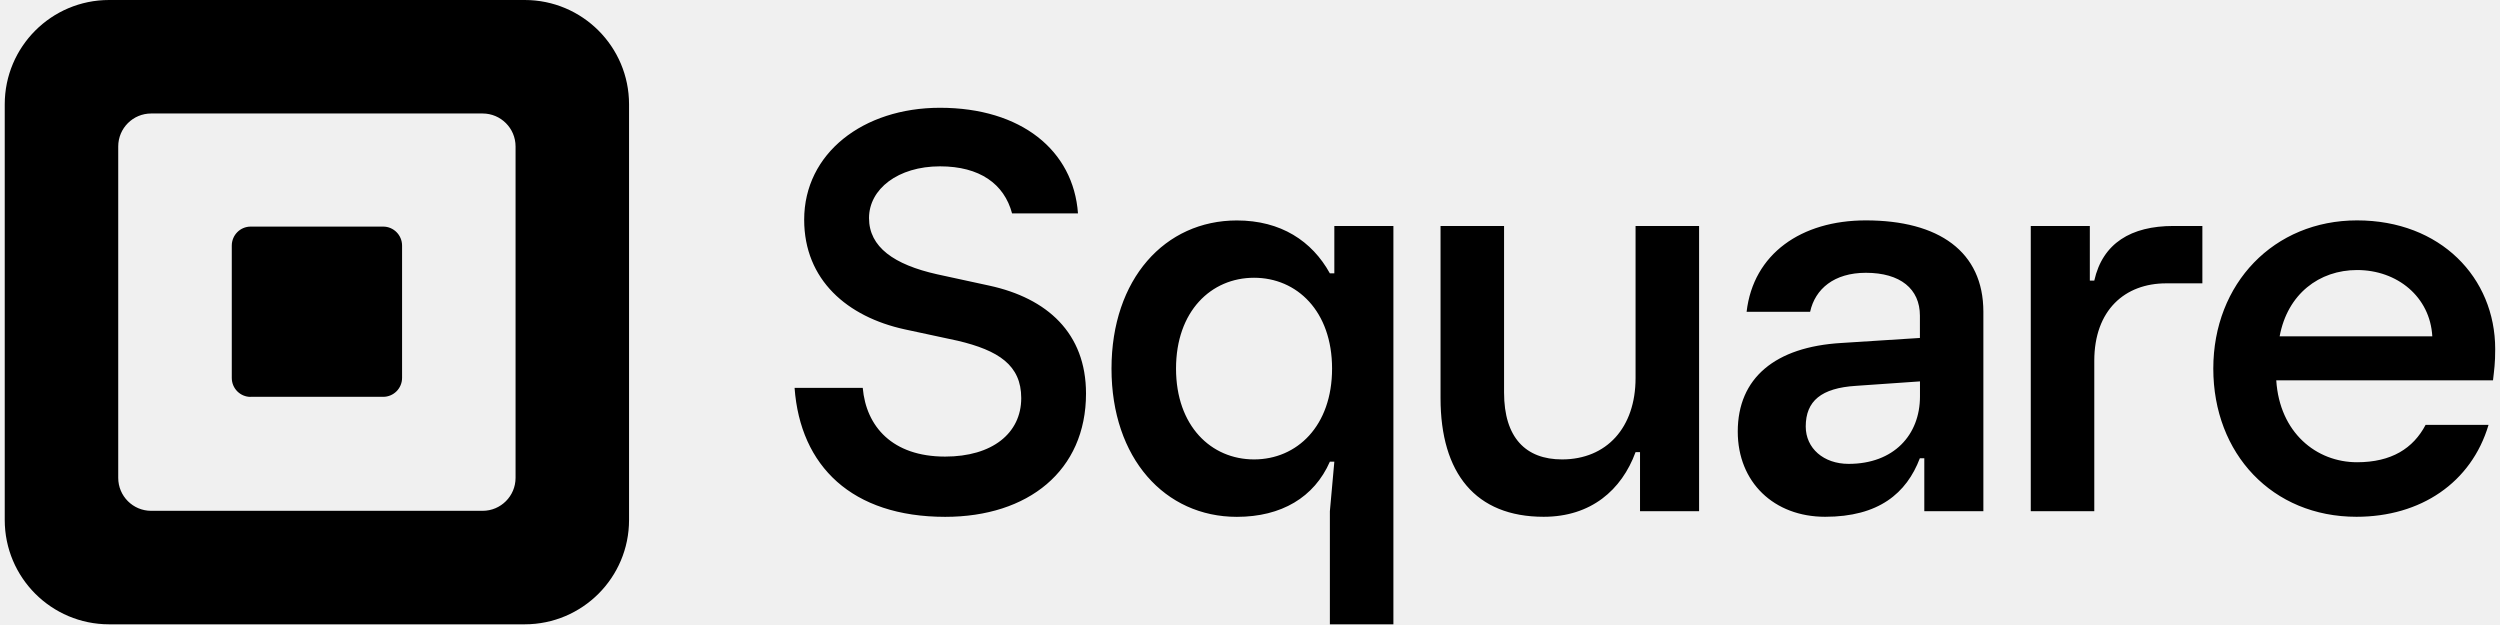
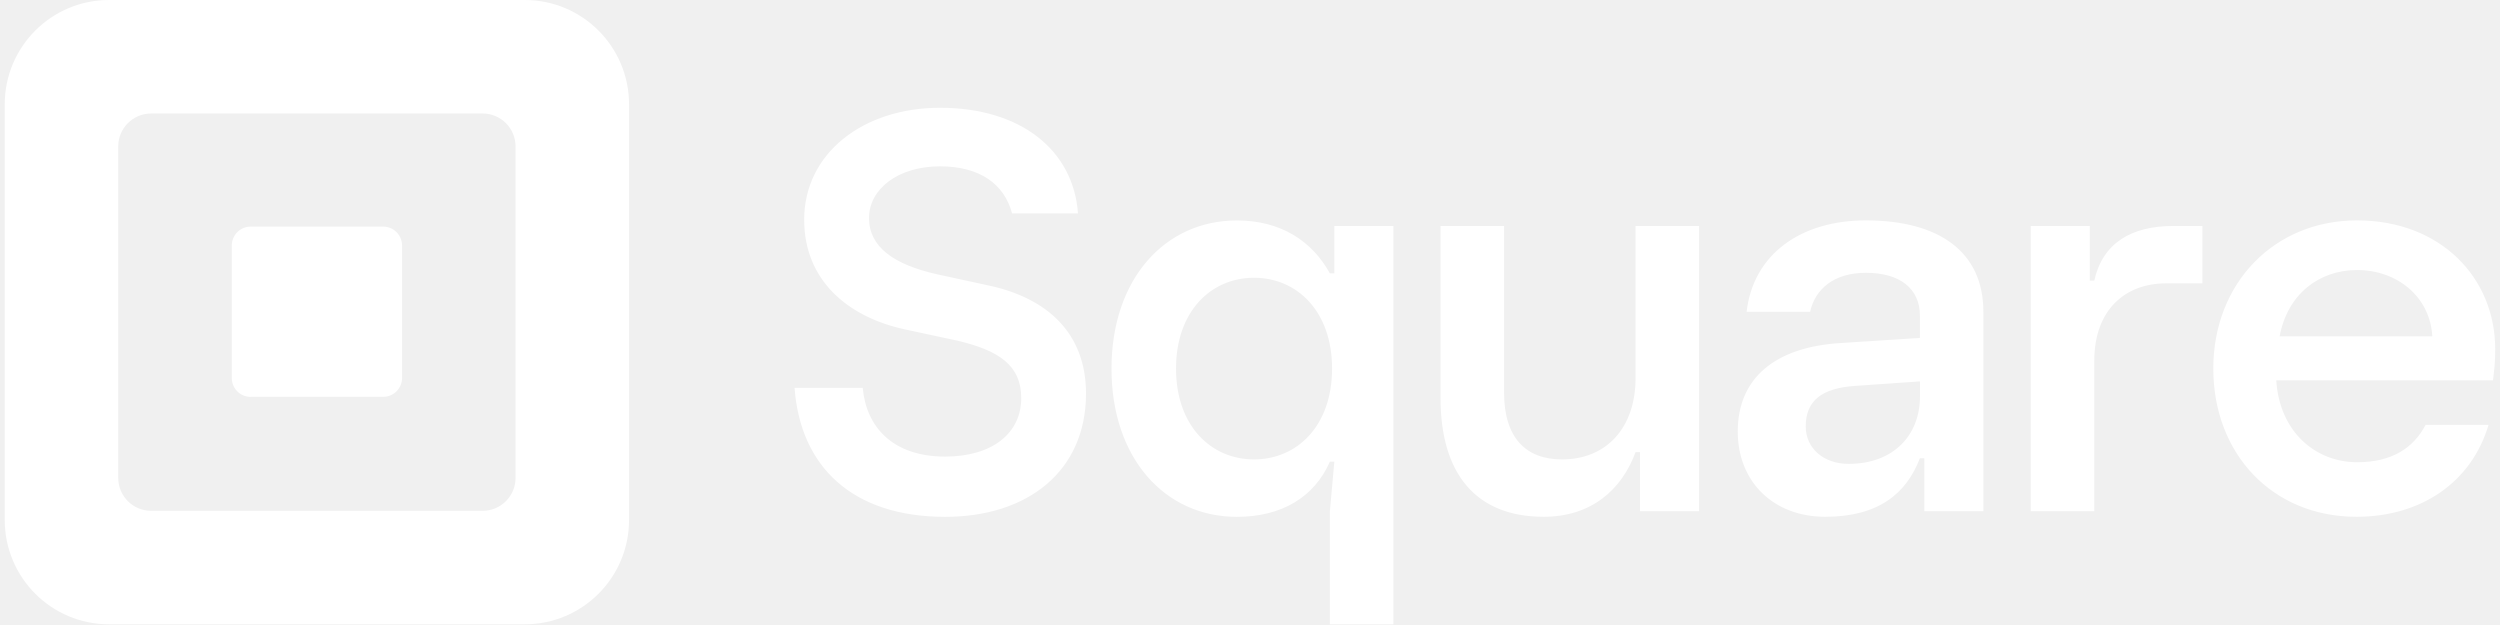
- <svg xmlns="http://www.w3.org/2000/svg" class="LogoLockup svelte-1qhoav6" aria-hidden="true" viewBox="0 0 3967.7 995.7" width="88" height="22">
-   <path d="M828.4,0H166.2C74.4,0,0,74.4,0,166.2v662.2c0,91.8,74.4,166.2,166.2,166.2h662.2     c91.8,0,166.2-74.4,166.2-166.2V166.2C994.6,74.4,920.2,0,828.4,0z M813.8,761.3c0,29-23.5,52.5-52.5,52.5h-528     c-29,0-52.5-23.5-52.5-52.5v-528c0-29,23.5-52.5,52.5-52.5h528c29,0,52.5,23.5,52.5,52.5V761.3z M391.8,632.3     c-16.7,0-30.1-13.5-30.1-30.2V391.3c0-16.7,13.4-30.3,30.1-30.3h211.1c16.6,0,30.1,13.5,30.1,30.3V602c0,16.7-13.5,30.2-30.1,30.2     H391.8z M1258.3,617.9h108.6c5.4,61.5,47.1,109.5,131.2,109.5c75.1,0,121.3-37.1,121.3-93.2c0-52.5-36.2-76-101.4-91.4l-84.2-18.1     c-91.4-19.9-160.2-78.7-160.2-174.7c0-105.9,94.1-178.3,216.3-178.3c129.4,0,212.7,67.9,219.9,168.3h-105     C1592.3,293,1553.3,265,1490,265c-67,0-113.1,36.2-113.1,82.4s39.8,74.2,108.6,89.6l83.3,18.1c91.4,19.9,153.8,75.1,153.8,171.9     c0,123.1-92.3,196.4-224.4,196.4C1349.7,823.3,1267.4,742.8,1258.3,617.9z M2111.1,994.6V814.5l7.1-79h-7.1     c-24.9,56.8-77.2,87.9-148.2,87.9c-114.5,0-199.7-93.2-199.7-236.1c0-142.9,85.2-236.1,199.7-236.1c70.1,0,119.8,32.8,148.2,84.3     h7.1V360h94.1v634.6H2111.1z M2114.6,587.2c0-91.4-55.9-144.7-124.3-144.7s-124.3,53.3-124.3,144.7c0,91.4,55.9,144.7,124.3,144.7     S2114.6,678.7,2114.6,587.2z M2287.4,634.3V360h101.2v265.4c0,71.9,34.6,106.5,92.3,106.5c71,0,117.2-50.6,117.2-129.6V360h101.2     v454.4h-94.1v-94.1h-7.1c-22.2,60.4-71,103-146.4,103C2343.3,823.3,2287.4,754.1,2287.4,634.3z M2760.9,687.5     c0-85.2,59.5-134.9,165.1-141.1l125.1-8v-35.5c0-42.6-31.1-68.3-86.1-68.3c-50.6,0-80.8,25.7-88.8,62.1h-101.2     c10.7-92.3,87-145.6,189.9-145.6c116.3,0,187.3,49.7,187.3,145.6v317.7h-94.1v-84.3h-7.1c-21.3,55.9-65.7,93.2-150.9,93.2     C2818.6,823.3,2760.9,768.3,2760.9,687.5z M3051.2,631.6v-24l-102.1,7.1c-55,3.5-79.9,24-79.9,64.8c0,34.6,28.4,59.5,68.3,59.5     C3009.5,739,3051.2,692.9,3051.2,631.6z M3227.7,814.5V360h94.1v87h7.1c13.3-59.5,58.6-87,126-87h46.2v91.4h-57.7     c-65.7,0-114.5,42.6-114.5,123.4v239.6H3227.7z M3964.1,605.9h-345.3c5.3,83.4,63.9,130.5,128.7,130.5c55,0,89.6-22.2,109.2-59.5     H3957c-27.5,92.3-108.3,146.4-210.4,146.4c-134,0-228.1-100.3-228.1-236.1c0-135.8,96.7-236.1,229-236.1     c133.1,0,220.1,91.4,220.1,205C3967.7,578.4,3965.9,589.9,3964.1,605.9z M3867.4,535.8c-3.5-63-55.9-105.6-119.8-105.6     c-60.4,0-110.9,38.2-123.4,105.6H3867.4z" fill="black" class="svelte-1qhoav6" />
+ <svg xmlns="http://www.w3.org/2000/svg" class="LogoLockup svelte-1qhoav6" aria-hidden="true" viewBox="0 0 3967.7 995.7" width="88" height="22" version="1.1" id="svg1">
+   <defs id="defs1" />
+   <path d="M828.4,0H166.2C74.4,0,0,74.4,0,166.2v662.2c0,91.8,74.4,166.2,166.2,166.2h662.2     c91.8,0,166.2-74.4,166.2-166.2V166.2C994.6,74.4,920.2,0,828.4,0z M813.8,761.3c0,29-23.5,52.5-52.5,52.5h-528     c-29,0-52.5-23.5-52.5-52.5v-528c0-29,23.5-52.5,52.5-52.5h528c29,0,52.5,23.5,52.5,52.5V761.3z M391.8,632.3     c-16.7,0-30.1-13.5-30.1-30.2V391.3c0-16.7,13.4-30.3,30.1-30.3h211.1c16.6,0,30.1,13.5,30.1,30.3V602c0,16.7-13.5,30.2-30.1,30.2     H391.8z M1258.3,617.9h108.6c5.4,61.5,47.1,109.5,131.2,109.5c75.1,0,121.3-37.1,121.3-93.2c0-52.5-36.2-76-101.4-91.4l-84.2-18.1     c-91.4-19.9-160.2-78.7-160.2-174.7c0-105.9,94.1-178.3,216.3-178.3c129.4,0,212.7,67.9,219.9,168.3h-105     C1592.3,293,1553.3,265,1490,265c-67,0-113.1,36.2-113.1,82.4s39.8,74.2,108.6,89.6l83.3,18.1c91.4,19.9,153.8,75.1,153.8,171.9     c0,123.1-92.3,196.4-224.4,196.4C1349.7,823.3,1267.4,742.8,1258.3,617.9z M2111.1,994.6V814.5l7.1-79h-7.1     c-24.9,56.8-77.2,87.9-148.2,87.9c-114.5,0-199.7-93.2-199.7-236.1c0-142.9,85.2-236.1,199.7-236.1c70.1,0,119.8,32.8,148.2,84.3     h7.1V360h94.1v634.6H2111.1z M2114.6,587.2c0-91.4-55.9-144.7-124.3-144.7s-124.3,53.3-124.3,144.7c0,91.4,55.9,144.7,124.3,144.7     S2114.6,678.7,2114.6,587.2z M2287.4,634.3V360h101.2v265.4c0,71.9,34.6,106.5,92.3,106.5c71,0,117.2-50.6,117.2-129.6V360h101.2     v454.4h-94.1v-94.1h-7.1c-22.2,60.4-71,103-146.4,103C2343.3,823.3,2287.4,754.1,2287.4,634.3z M2760.9,687.5     c0-85.2,59.5-134.9,165.1-141.1l125.1-8v-35.5c0-42.6-31.1-68.3-86.1-68.3c-50.6,0-80.8,25.7-88.8,62.1h-101.2     c10.7-92.3,87-145.6,189.9-145.6c116.3,0,187.3,49.7,187.3,145.6v317.7h-94.1v-84.3h-7.1c-21.3,55.9-65.7,93.2-150.9,93.2     C2818.6,823.3,2760.9,768.3,2760.9,687.5z M3051.2,631.6v-24l-102.1,7.1c-55,3.5-79.9,24-79.9,64.8c0,34.6,28.4,59.5,68.3,59.5     C3009.5,739,3051.2,692.9,3051.2,631.6z M3227.7,814.5V360h94.1v87h7.1c13.3-59.5,58.6-87,126-87h46.2v91.4h-57.7     c-65.7,0-114.5,42.6-114.5,123.4v239.6H3227.7z M3964.1,605.9h-345.3c5.3,83.4,63.9,130.5,128.7,130.5c55,0,89.6-22.2,109.2-59.5     H3957c-27.5,92.3-108.3,146.4-210.4,146.4c-134,0-228.1-100.3-228.1-236.1c0-135.8,96.7-236.1,229-236.1     c133.1,0,220.1,91.4,220.1,205C3967.7,578.4,3965.9,589.9,3964.1,605.9z M3867.4,535.8c-3.5-63-55.9-105.6-119.8-105.6     c-60.4,0-110.9,38.2-123.4,105.6H3867.4z" fill="black" class="svelte-1qhoav6" id="path1" style="fill:#ffffff" />
</svg>
